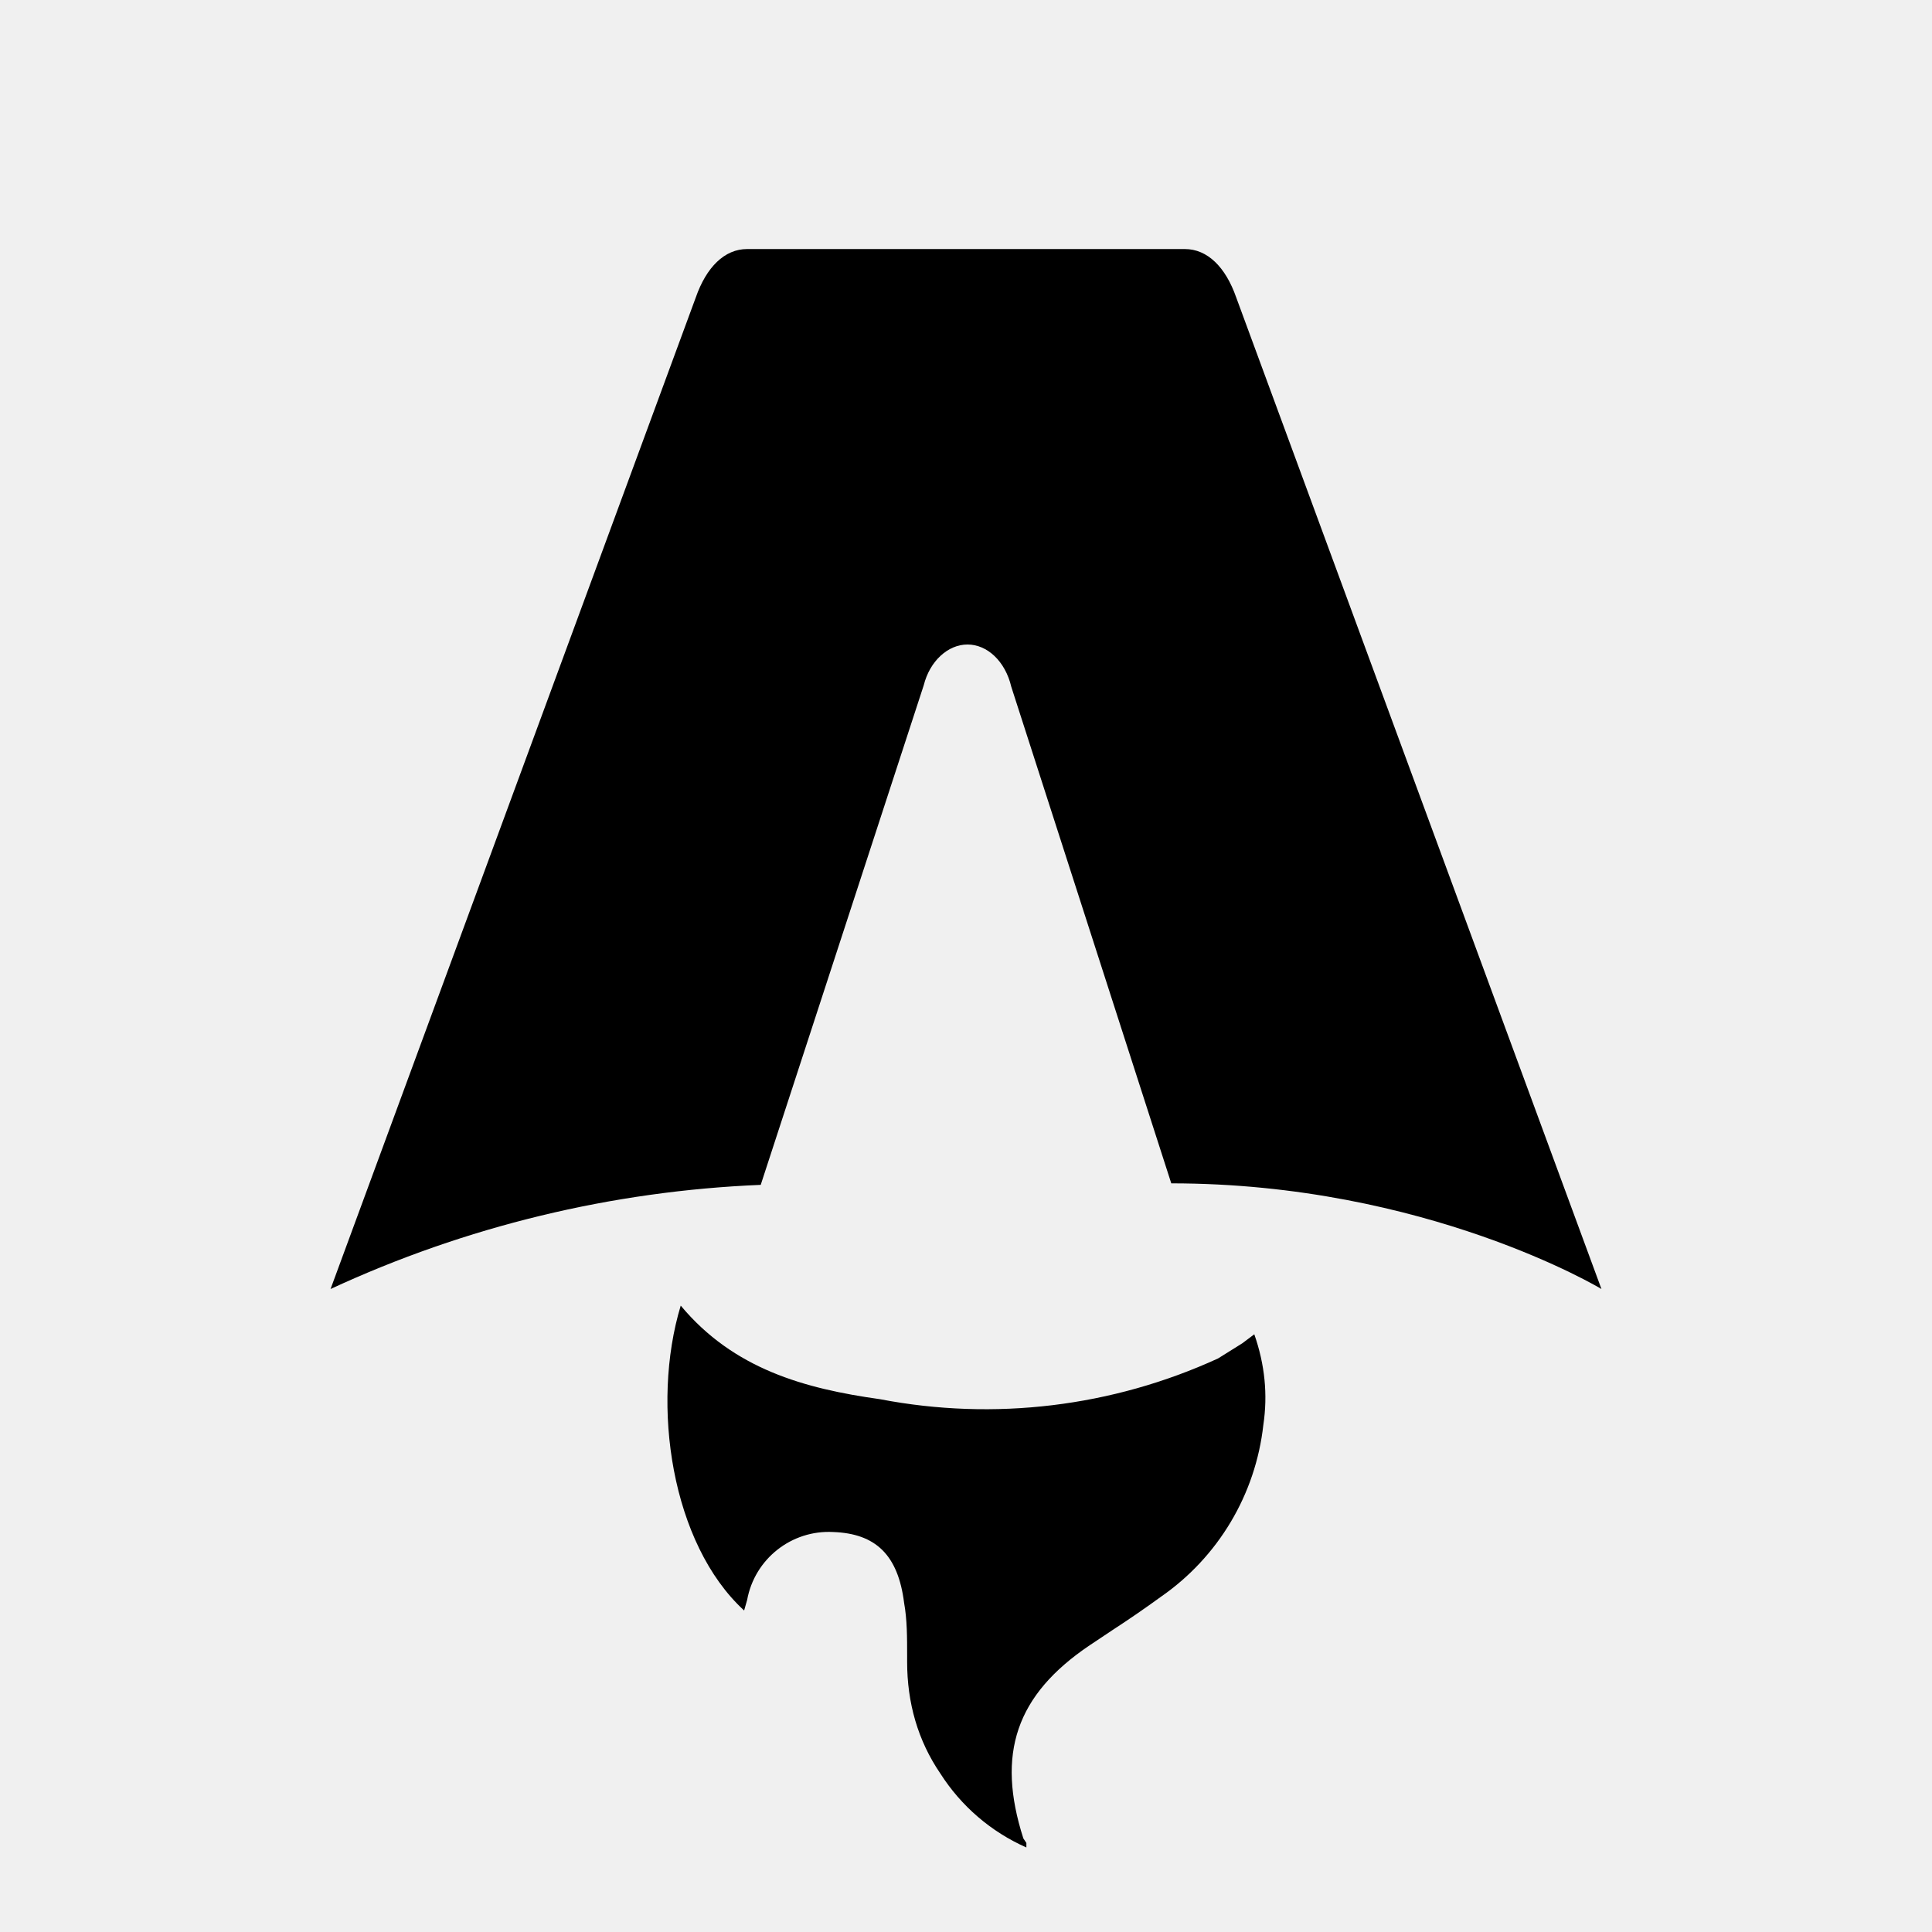
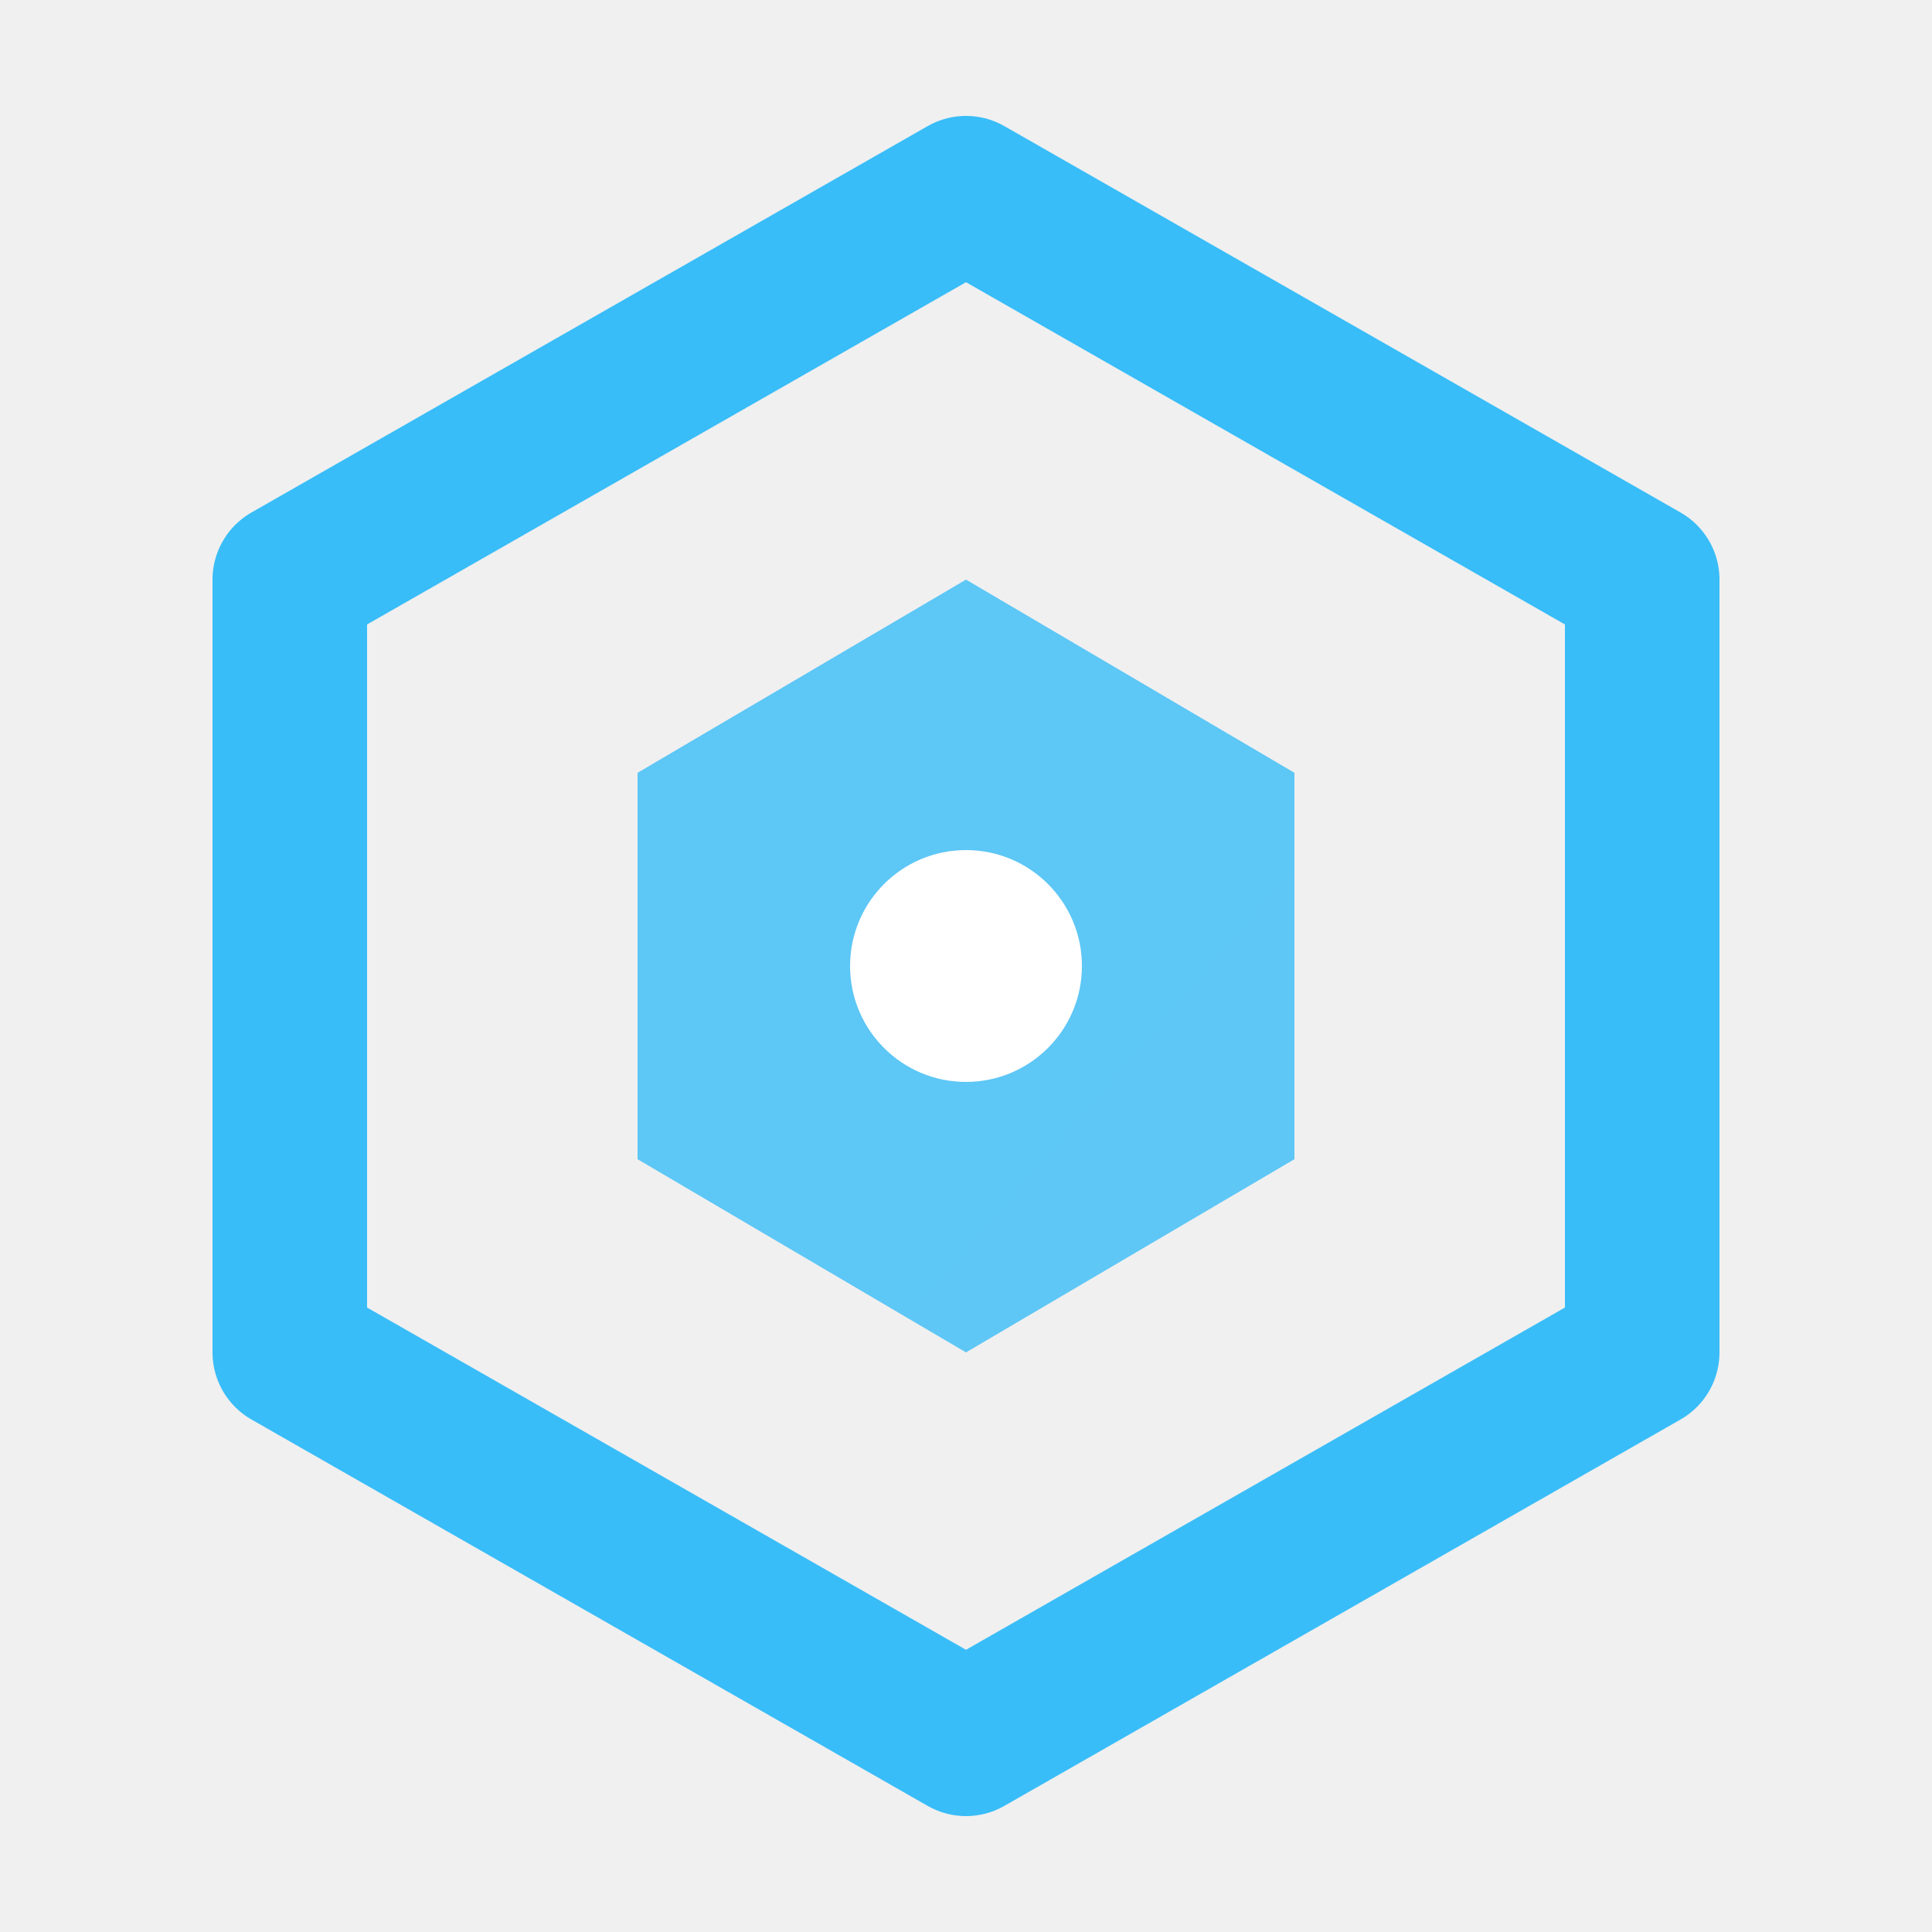
- <svg xmlns="http://www.w3.org/2000/svg" fill="none" viewBox="0 0 128 128">
-   <path d="M50.4 78.5a75.1 75.1 0 0 0-28.5 6.9l24.2-65.7c.7-2 1.9-3.2 3.4-3.2h29c1.5 0 2.7 1.2 3.4 3.2l24.2 65.7s-11.6-7-28.5-7L67 45.5c-.4-1.7-1.6-2.8-2.9-2.8-1.3 0-2.5 1.1-2.9 2.7L50.4 78.5Zm-1.1 28.2Zm-4.2-20.2c-2 6.6-.6 15.8 4.2 20.2a17.5 17.5 0 0 1 .2-.7 5.5 5.5 0 0 1 5.7-4.5c2.8.1 4.3 1.5 4.7 4.7.2 1.1.2 2.3.2 3.5v.4c0 2.7.7 5.2 2.2 7.4a13 13 0 0 0 5.7 4.9v-.3l-.2-.3c-1.8-5.6-.5-9.5 4.4-12.8l1.5-1a73 73 0 0 0 3.2-2.2 16 16 0 0 0 6.8-11.4c.3-2 .1-4-.6-6l-.8.6-1.6 1a37 37 0 0 1-22.4 2.7c-5-.7-9.7-2-13.2-6.2Z" />
-   <style>
-         path { fill: #000; }
-         @media (prefers-color-scheme: dark) {
-             path { fill: #FFF; }
-         }
-     </style>
+ <svg xmlns="http://www.w3.org/2000/svg" viewBox="0 0 100 100" fill="none">
+   <defs>
+     <linearGradient id="g" x1="0" y1="0" x2="100" y2="100">
+       <stop offset="0%" stop-color="#38bdf8" />
+       <stop offset="100%" stop-color="#818cf8" />
+     </linearGradient>
+   </defs>
+   <path d="M50 10 L85 30 L85 70 L50 90 L15 70 L15 30 Z" stroke="url(#g)" stroke-width="8" stroke-linejoin="round" />
+   <path d="M50 30 L67 40 L67 60 L50 70 L33 60 L33 40 Z" fill="url(#g)" opacity="0.8" />
+   <circle cx="50" cy="50" r="6" fill="#FFFFFF" />
</svg>
